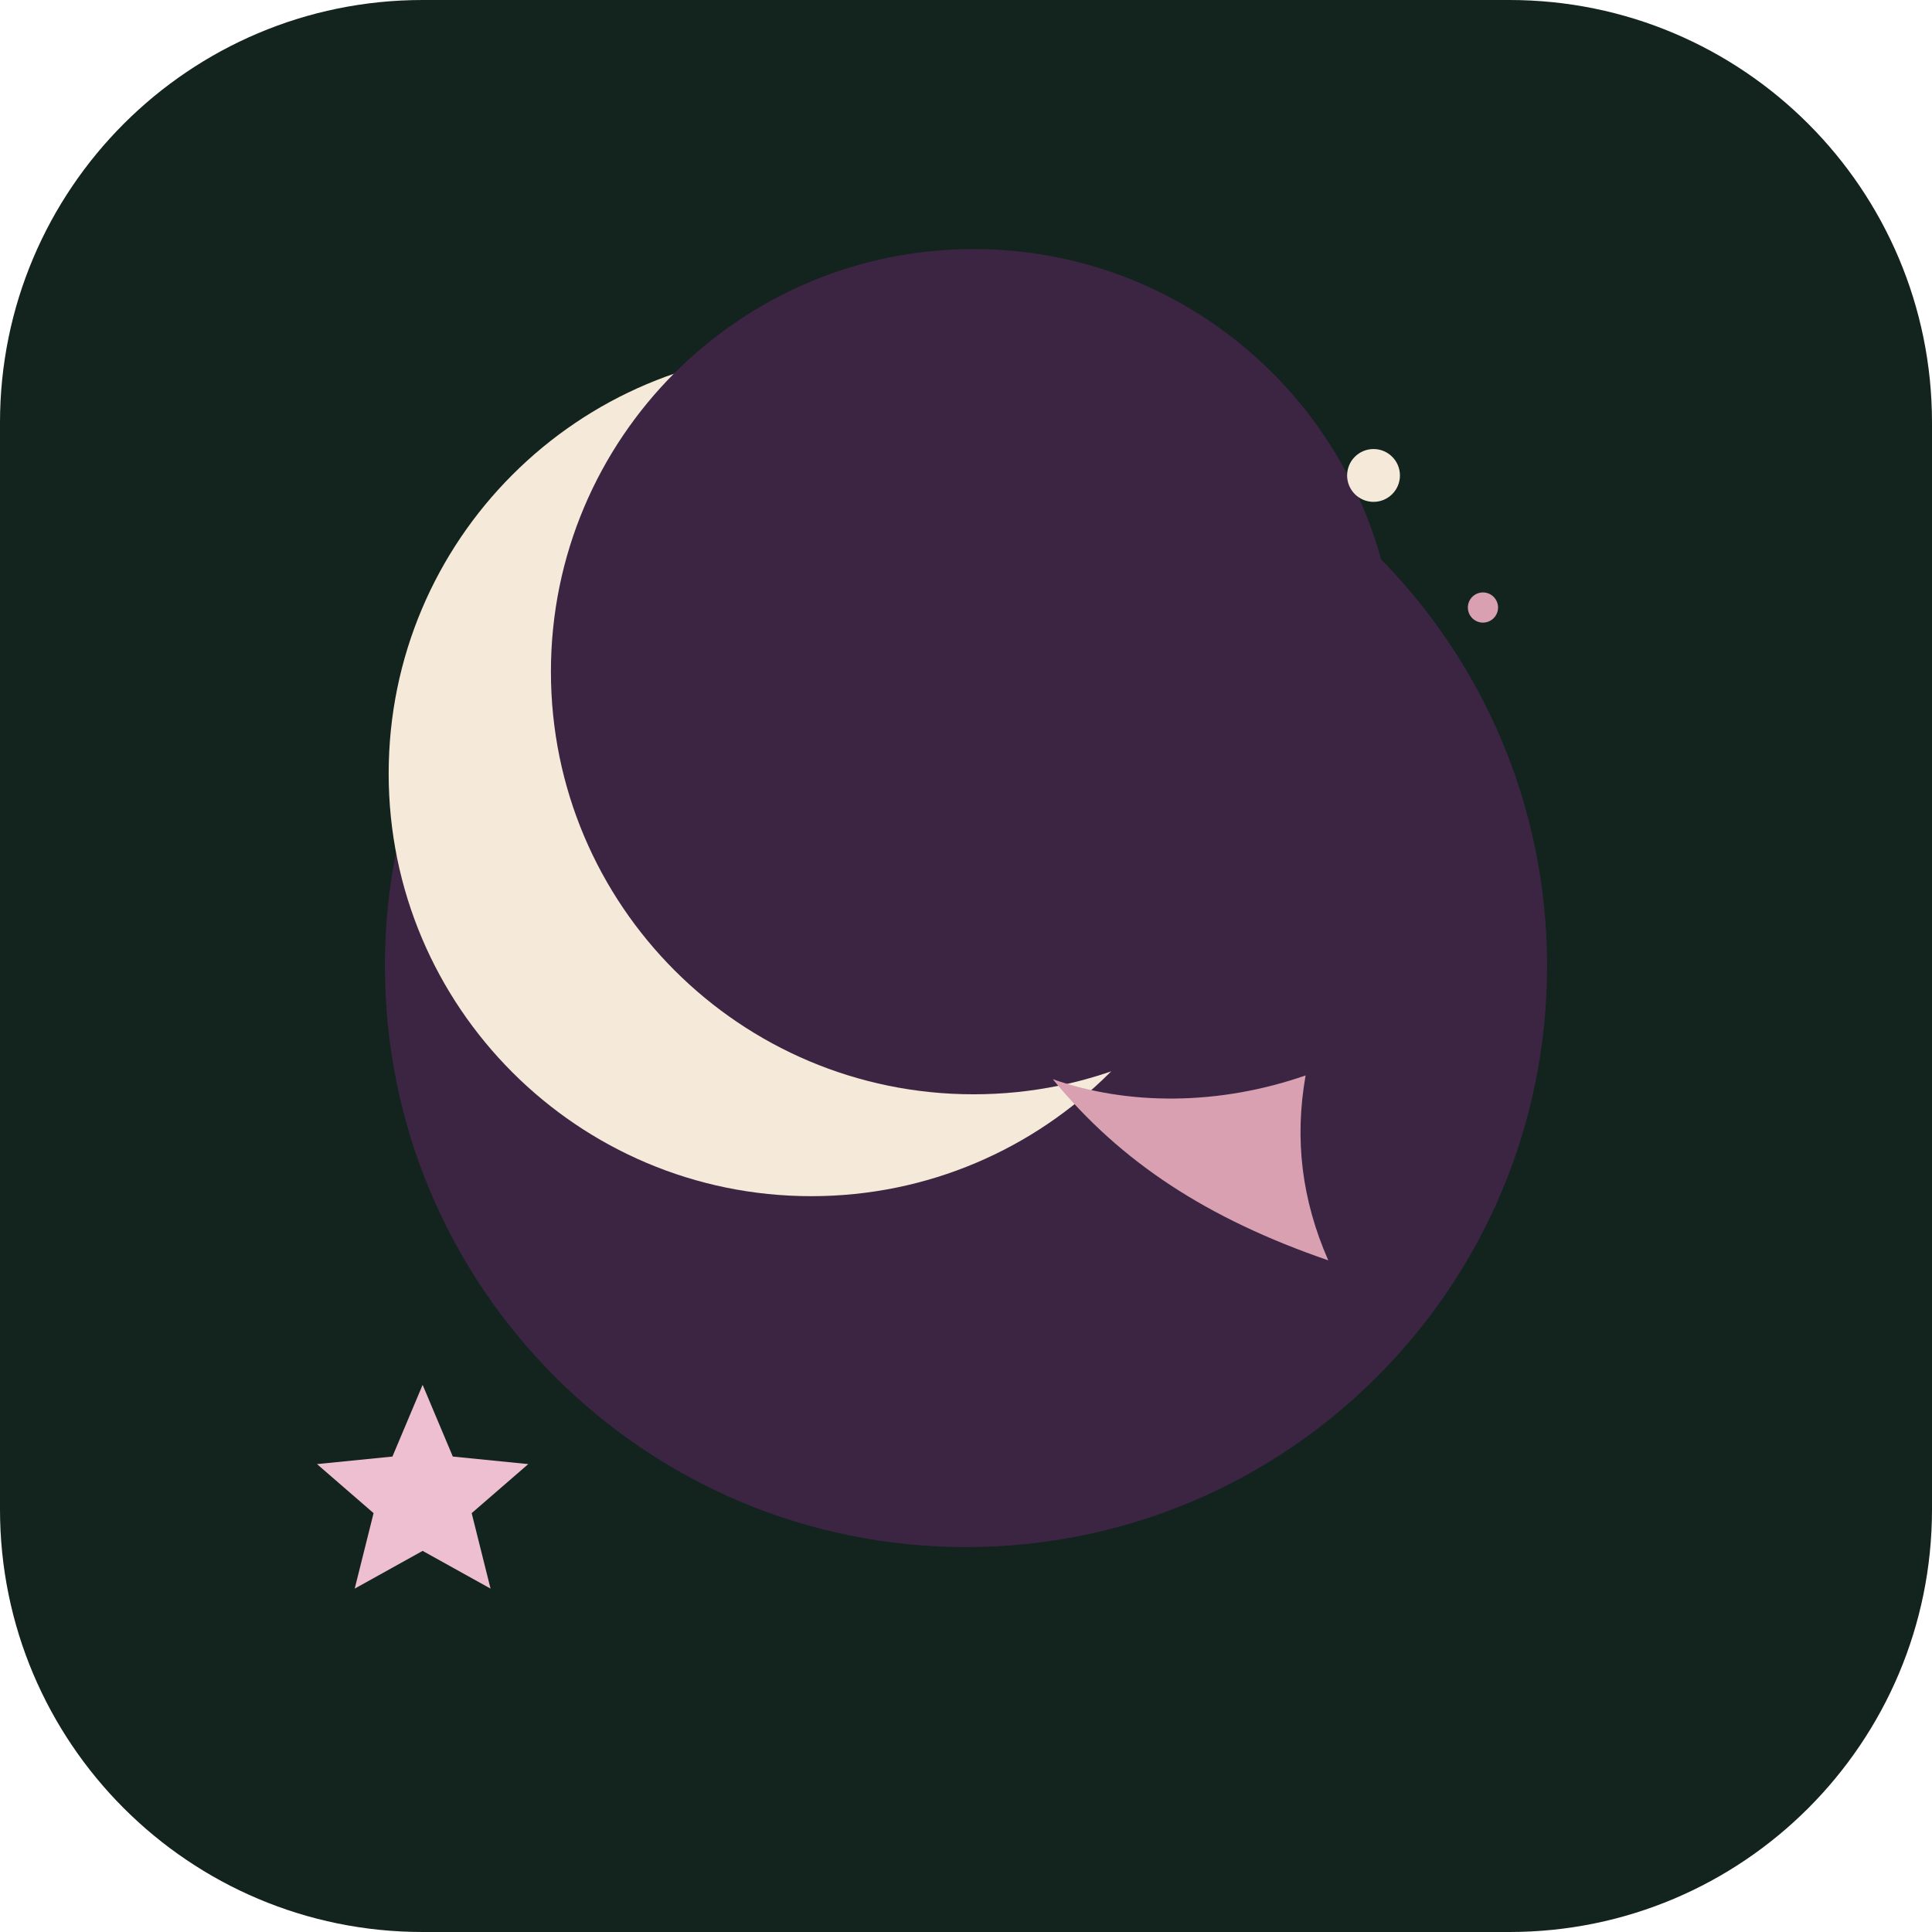
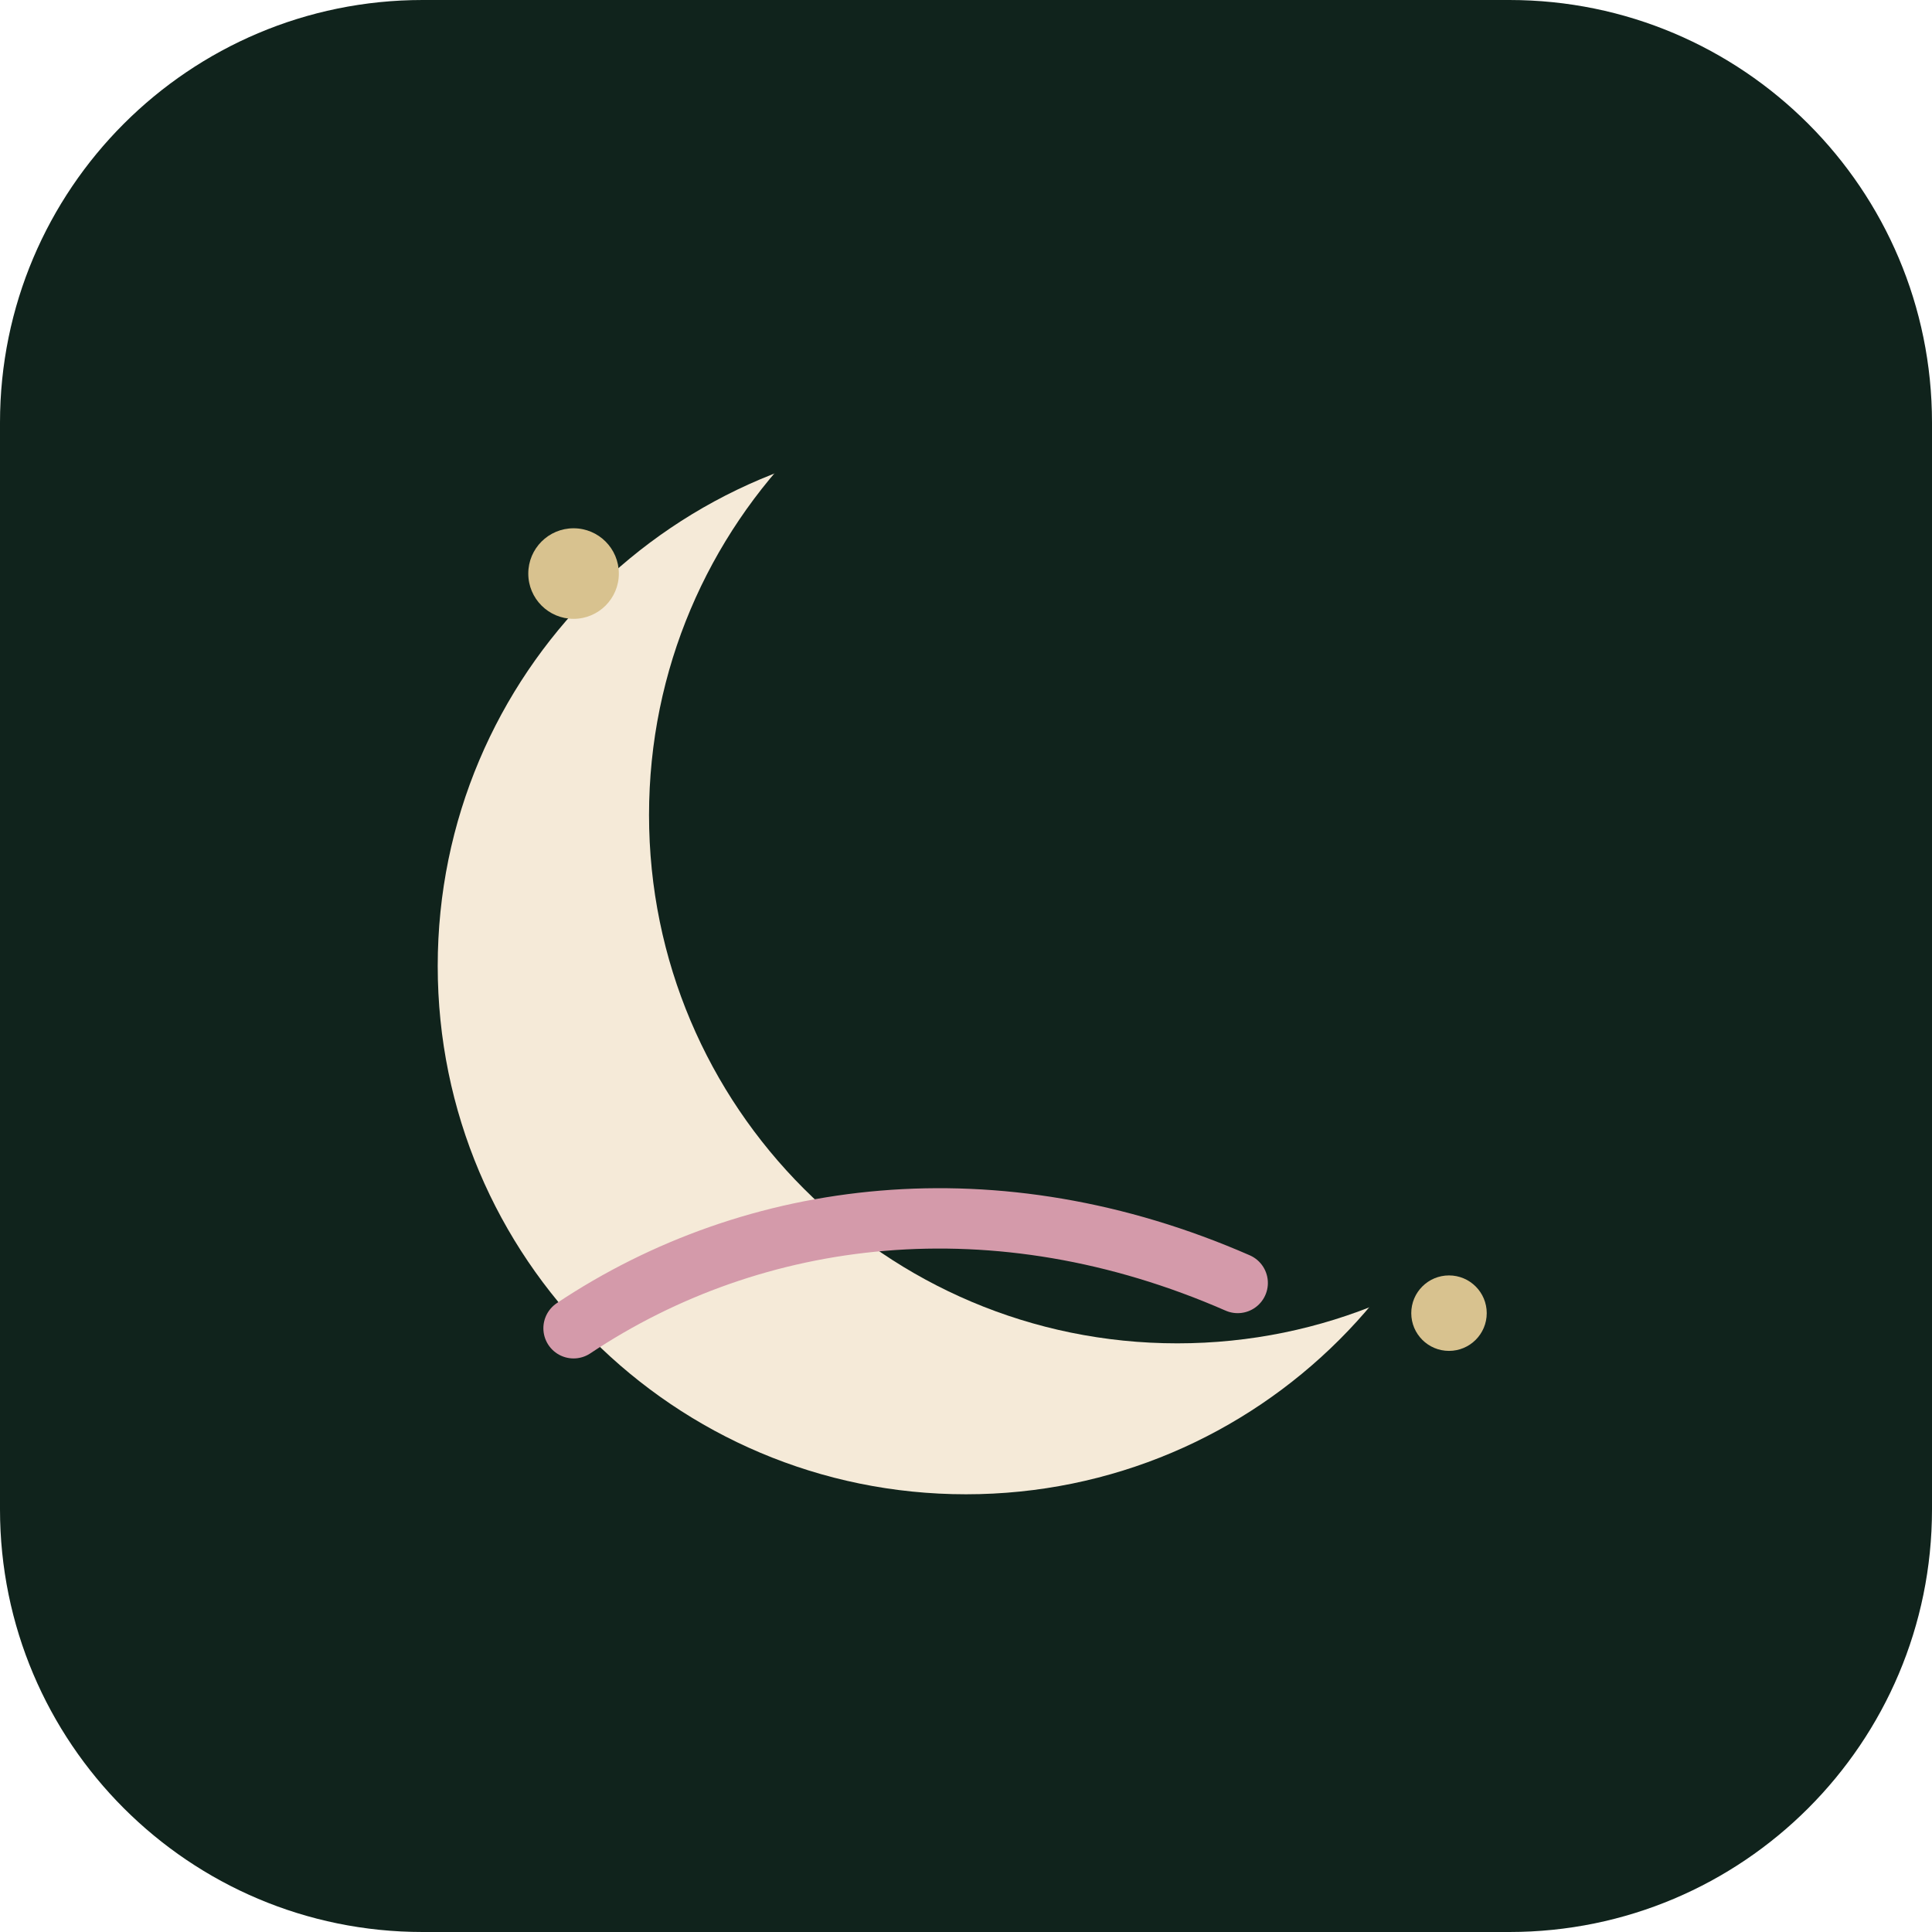
- <svg xmlns="http://www.w3.org/2000/svg" viewBox="0 0 512 512">
-   <rect width="512" height="512" rx="112" fill="#13231d" />
-   <circle cx="256" cy="256" r="154" fill="#3b2542" />
-   <circle cx="215" cy="205" r="112" fill="#f5ead9" />
-   <circle cx="258" cy="178" r="112" fill="#3b2542" />
-   <path d="M352 334c-32-11-55-26-73-48 20 7 44 7 67-1-3 17-1 33 6 49z" fill="#d9a0b2" />
-   <circle cx="364" cy="126" r="7" fill="#f5ead9" />
-   <circle cx="393" cy="161" r="4" fill="#d9a0b2" />
-   <path d="M112 367l8 19 20 2-15 13 5 20-18-10-18 10 5-20-15-13 20-2z" fill="#edbfd0" />
+ <svg xmlns="http://www.w3.org/2000/svg" viewBox="0 0 128 128">
+   <rect width="128" height="128" rx="28" fill="#10231c" />
+   <circle cx="64" cy="64" r="35" fill="#f5ead8" />
+   <circle cx="78" cy="54" r="35" fill="#10231c" />
+   <path d="M38 88c12-8 28-10 44-3" fill="none" stroke="#d49aaa" stroke-width="4" stroke-linecap="round" />
+   <circle cx="38" cy="38" r="3" fill="#d8c28f" />
+   <circle cx="96" cy="87" r="2.5" fill="#d8c28f" />
</svg>
